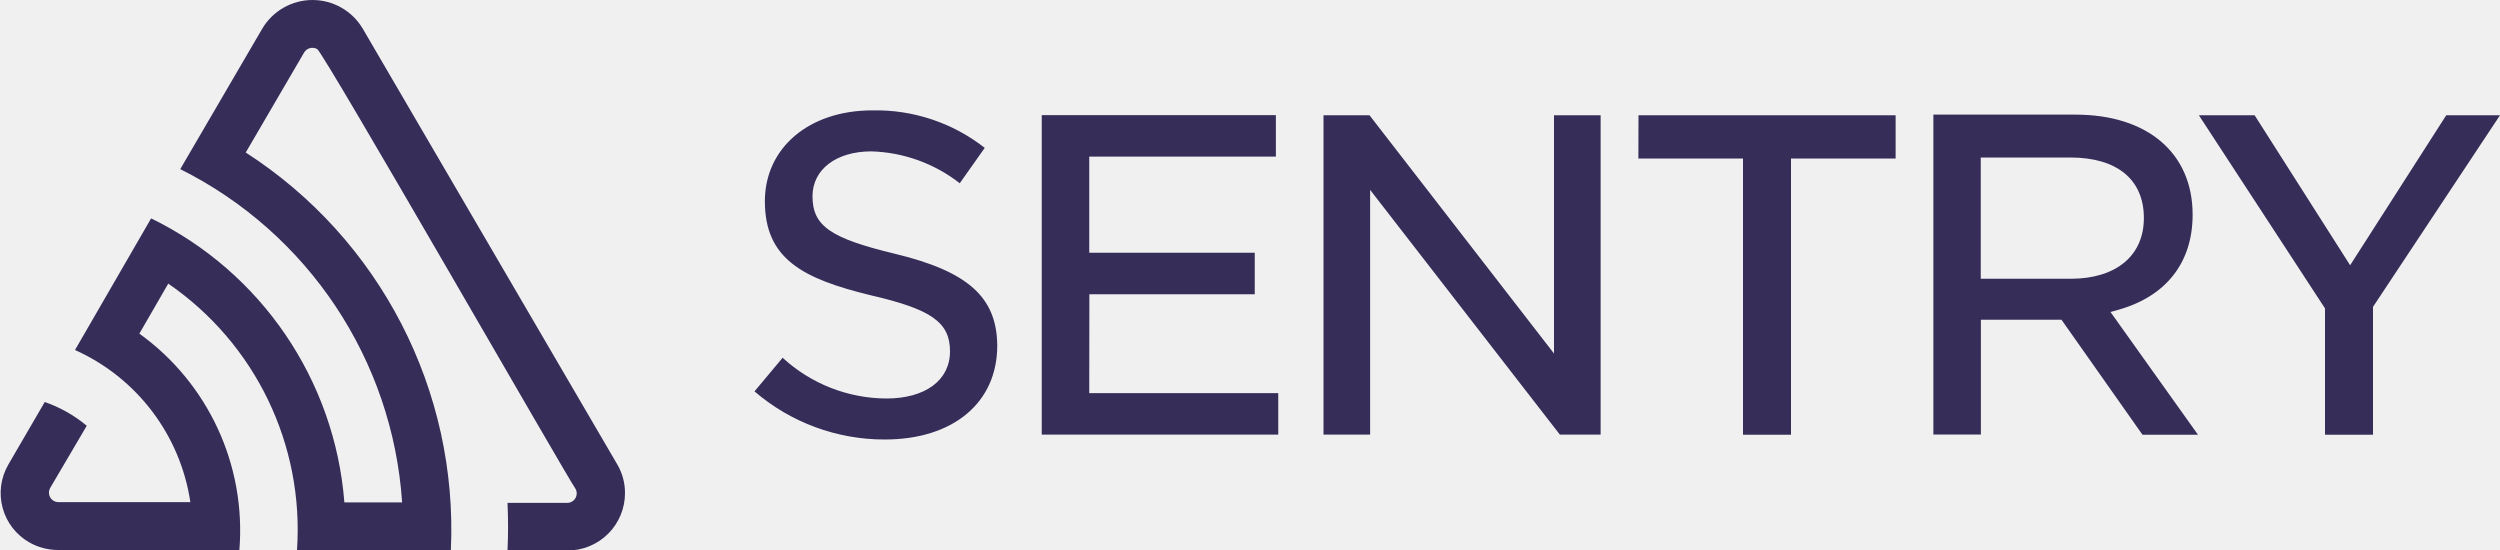
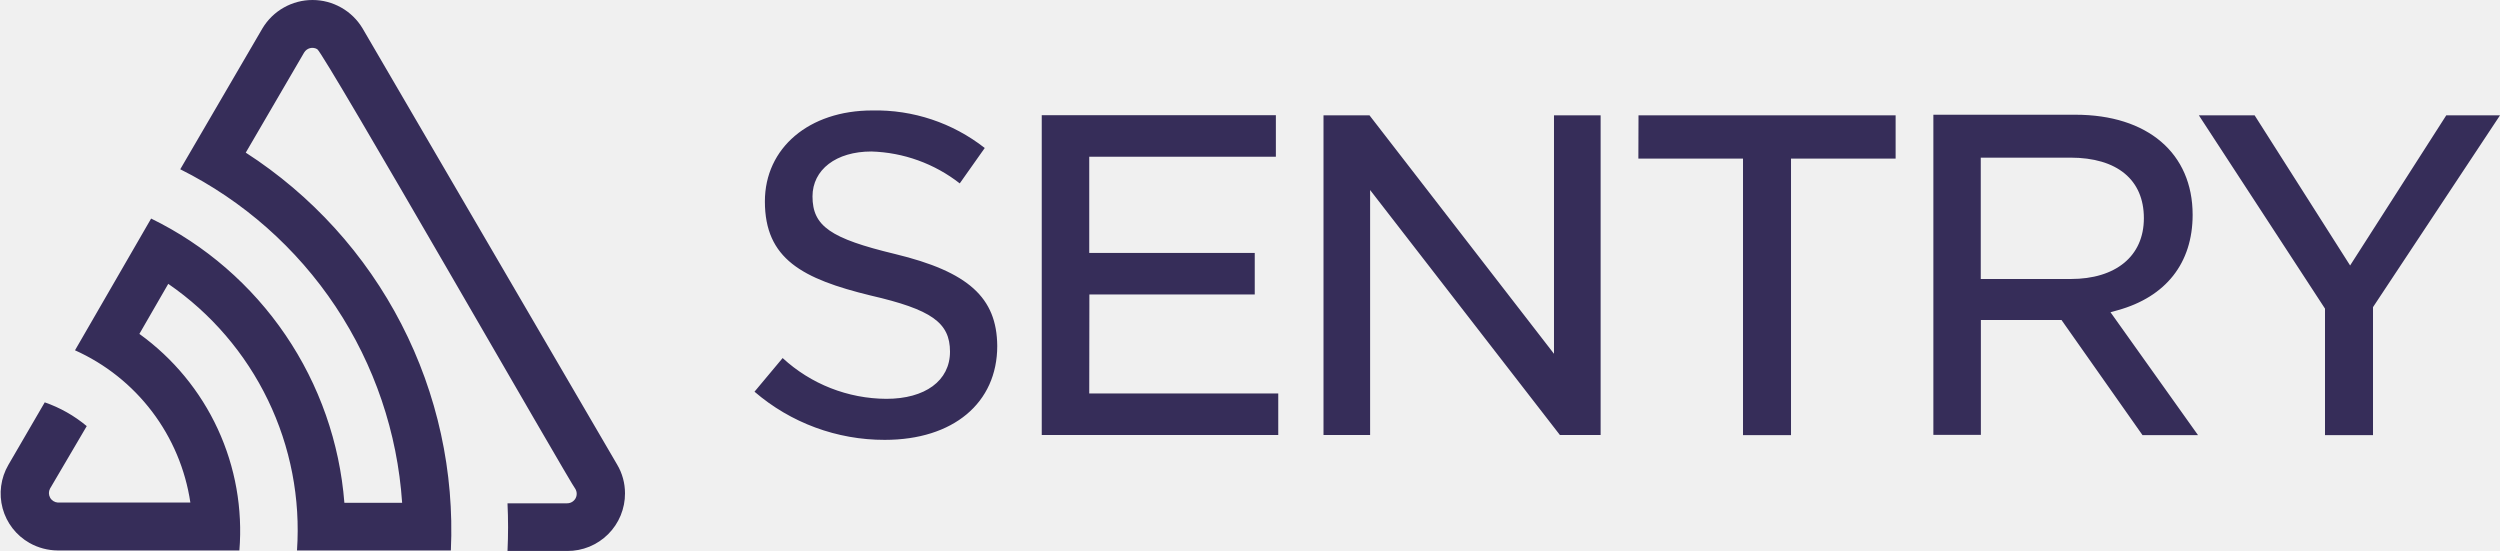
- <svg xmlns="http://www.w3.org/2000/svg" class="css-15xgryy e10nushx5" viewBox="0 0 200 44" width="400" height="88">
-   <path d="M29,2.26a4.67,4.67,0,0,0-8,0L14.42,13.53A32.21,32.21,0,0,1,32.17,40.19H27.55A27.68,27.68,0,0,0,12.09,17.47L6,28a15.92,15.92,0,0,1,9.23,12.17H4.62A.76.76,0,0,1,4,39.06l2.94-5a10.74,10.74,0,0,0-3.36-1.9l-2.91,5a4.54,4.54,0,0,0,1.69,6.24A4.66,4.66,0,0,0,4.62,44H19.15a19.4,19.4,0,0,0-8-17.31l2.31-4A23.87,23.87,0,0,1,23.76,44H36.07a35.88,35.88,0,0,0-16.41-31.8l4.67-8a.77.77,0,0,1,1.05-.27c.53.29,20.29,34.77,20.66,35.17a.76.76,0,0,1-.68,1.13H40.6q.09,1.91,0,3.81h4.78A4.59,4.59,0,0,0,50,39.43a4.49,4.49,0,0,0-.62-2.28Z M124.32,28.28,109.56,9.22h-3.68V34.77h3.73V15.19l15.18,19.58h3.26V9.22h-3.73ZM87.15,23.54h13.23V20.22H87.14V12.53h14.93V9.21H83.34V34.77h18.92V31.45H87.14ZM71.59,20.3h0C66.44,19.06,65,18.08,65,15.7c0-2.14,1.89-3.59,4.71-3.59a12.06,12.06,0,0,1,7.07,2.55l2-2.83a14.1,14.1,0,0,0-9-3c-5.06,0-8.59,3-8.59,7.27,0,4.6,3,6.19,8.46,7.52C74.51,24.74,76,25.78,76,28.11s-2,3.77-5.09,3.77a12.34,12.34,0,0,1-8.3-3.26l-2.25,2.69a15.94,15.94,0,0,0,10.42,3.85c5.48,0,9-2.95,9-7.51C79.75,23.79,77.47,21.72,71.59,20.3ZM195.7,9.22l-7.69,12-7.64-12h-4.46L186,24.67V34.78h3.84V24.55L200,9.22Zm-64.63,3.46h8.37v22.1h3.84V12.68h8.37V9.22H131.08ZM169.41,24.8c3.86-1.07,6-3.77,6-7.63,0-4.91-3.59-8-9.38-8H154.67V34.76h3.8V25.58h6.45l6.48,9.2h4.44l-7-9.82Zm-10.95-2.5V12.6h7.17c3.74,0,5.88,1.77,5.88,4.84s-2.29,4.86-5.84,4.86Z" fill="#362d59" />
+ <svg xmlns="http://www.w3.org/2000/svg" width="109" height="24" viewBox="0 0 109 24" fill="none">
+   <g clip-path="url(#clip0_4633_10057)">
+     <path d="M15.805 1.233C15.579 0.857 15.259 0.545 14.877 0.33C14.495 0.114 14.064 6.10352e-05 13.625 6.10352e-05C13.186 6.10352e-05 12.755 0.114 12.373 0.33C11.991 0.545 11.671 0.857 11.445 1.233L7.859 7.38C10.599 8.749 12.933 10.811 14.63 13.362C16.327 15.913 17.328 18.864 17.533 21.922H15.015C14.81 19.301 13.925 16.779 12.447 14.605C10.969 12.431 8.95 10.682 6.589 9.529L3.27 15.273C4.597 15.868 5.754 16.789 6.633 17.949C7.512 19.108 8.085 20.471 8.3 21.911H2.518C2.449 21.906 2.383 21.884 2.325 21.847C2.267 21.81 2.219 21.76 2.186 21.7C2.152 21.639 2.134 21.572 2.133 21.503C2.132 21.434 2.148 21.366 2.18 21.305L3.782 18.578C3.239 18.125 2.619 17.774 1.951 17.542L0.365 20.269C0.2 20.552 0.093 20.866 0.05 21.191C0.007 21.516 0.029 21.847 0.114 22.164C0.2 22.48 0.348 22.777 0.549 23.036C0.75 23.295 1.001 23.511 1.286 23.673C1.662 23.885 2.086 23.997 2.518 24H10.437C10.584 22.184 10.26 20.36 9.496 18.706C8.732 17.052 7.554 15.623 6.077 14.558L7.336 12.376C9.2 13.658 10.699 15.404 11.683 17.443C12.668 19.481 13.104 21.741 12.949 24H19.658C19.814 20.578 19.071 17.176 17.501 14.132C15.932 11.088 13.592 8.51 10.715 6.655L13.26 2.291C13.317 2.196 13.409 2.127 13.516 2.099C13.623 2.072 13.737 2.088 13.832 2.144C14.121 2.302 24.89 21.109 25.092 21.327C25.127 21.391 25.145 21.463 25.144 21.536C25.143 21.609 25.123 21.68 25.085 21.743C25.047 21.805 24.994 21.857 24.93 21.892C24.866 21.927 24.794 21.945 24.721 21.944H22.127C22.16 22.638 22.16 23.331 22.127 24.022H24.732C25.063 24.024 25.391 23.96 25.697 23.835C26.003 23.709 26.281 23.524 26.515 23.291C26.75 23.057 26.935 22.779 27.061 22.473C27.187 22.166 27.252 21.838 27.25 21.507C27.25 21.07 27.134 20.64 26.912 20.264L15.805 1.233ZM67.754 15.425L59.71 5.029H57.705V18.965H59.737V8.285L68.011 18.965H69.787V5.029H67.754V15.425ZM47.497 12.84H54.707V11.029H47.491V6.835H55.628V5.024H45.42V18.965H55.732V17.154H47.491L47.497 12.84ZM39.017 11.073C36.21 10.396 35.425 9.862 35.425 8.564C35.425 7.396 36.455 6.605 37.992 6.605C39.392 6.646 40.742 7.134 41.845 7.996L42.935 6.453C41.538 5.357 39.805 4.778 38.03 4.816C35.272 4.816 33.349 6.453 33.349 8.782C33.349 11.291 34.984 12.158 37.959 12.884C40.608 13.495 41.42 14.062 41.42 15.333C41.42 16.604 40.33 17.389 38.646 17.389C36.969 17.381 35.356 16.747 34.123 15.611L32.896 17.078C34.476 18.437 36.492 19.182 38.575 19.178C41.562 19.178 43.48 17.569 43.48 15.082C43.464 12.976 42.221 11.847 39.017 11.073ZM106.657 5.029L102.465 11.575L98.302 5.029H95.871L101.37 13.456V18.971H103.463V13.391L109 5.029H106.657ZM71.433 6.916H75.995V18.971H78.088V6.916H82.649V5.029H71.439L71.433 6.916ZM92.329 13.527C94.432 12.944 95.599 11.471 95.599 9.365C95.599 6.687 93.642 5.002 90.486 5.002H84.295V18.96H86.366V13.953H89.882L93.413 18.971H95.833L92.018 13.614L92.329 13.527ZM86.361 12.164V6.873H90.268C92.307 6.873 93.473 7.838 93.473 9.513C93.473 11.187 92.225 12.164 90.29 12.164H86.361Z" fill="#362D59" />
+   </g>
+   <defs>
+     <clipPath id="clip0_4633_10057">
+       <rect width="109" height="24" fill="white" />
+     </clipPath>
+   </defs>
</svg>
